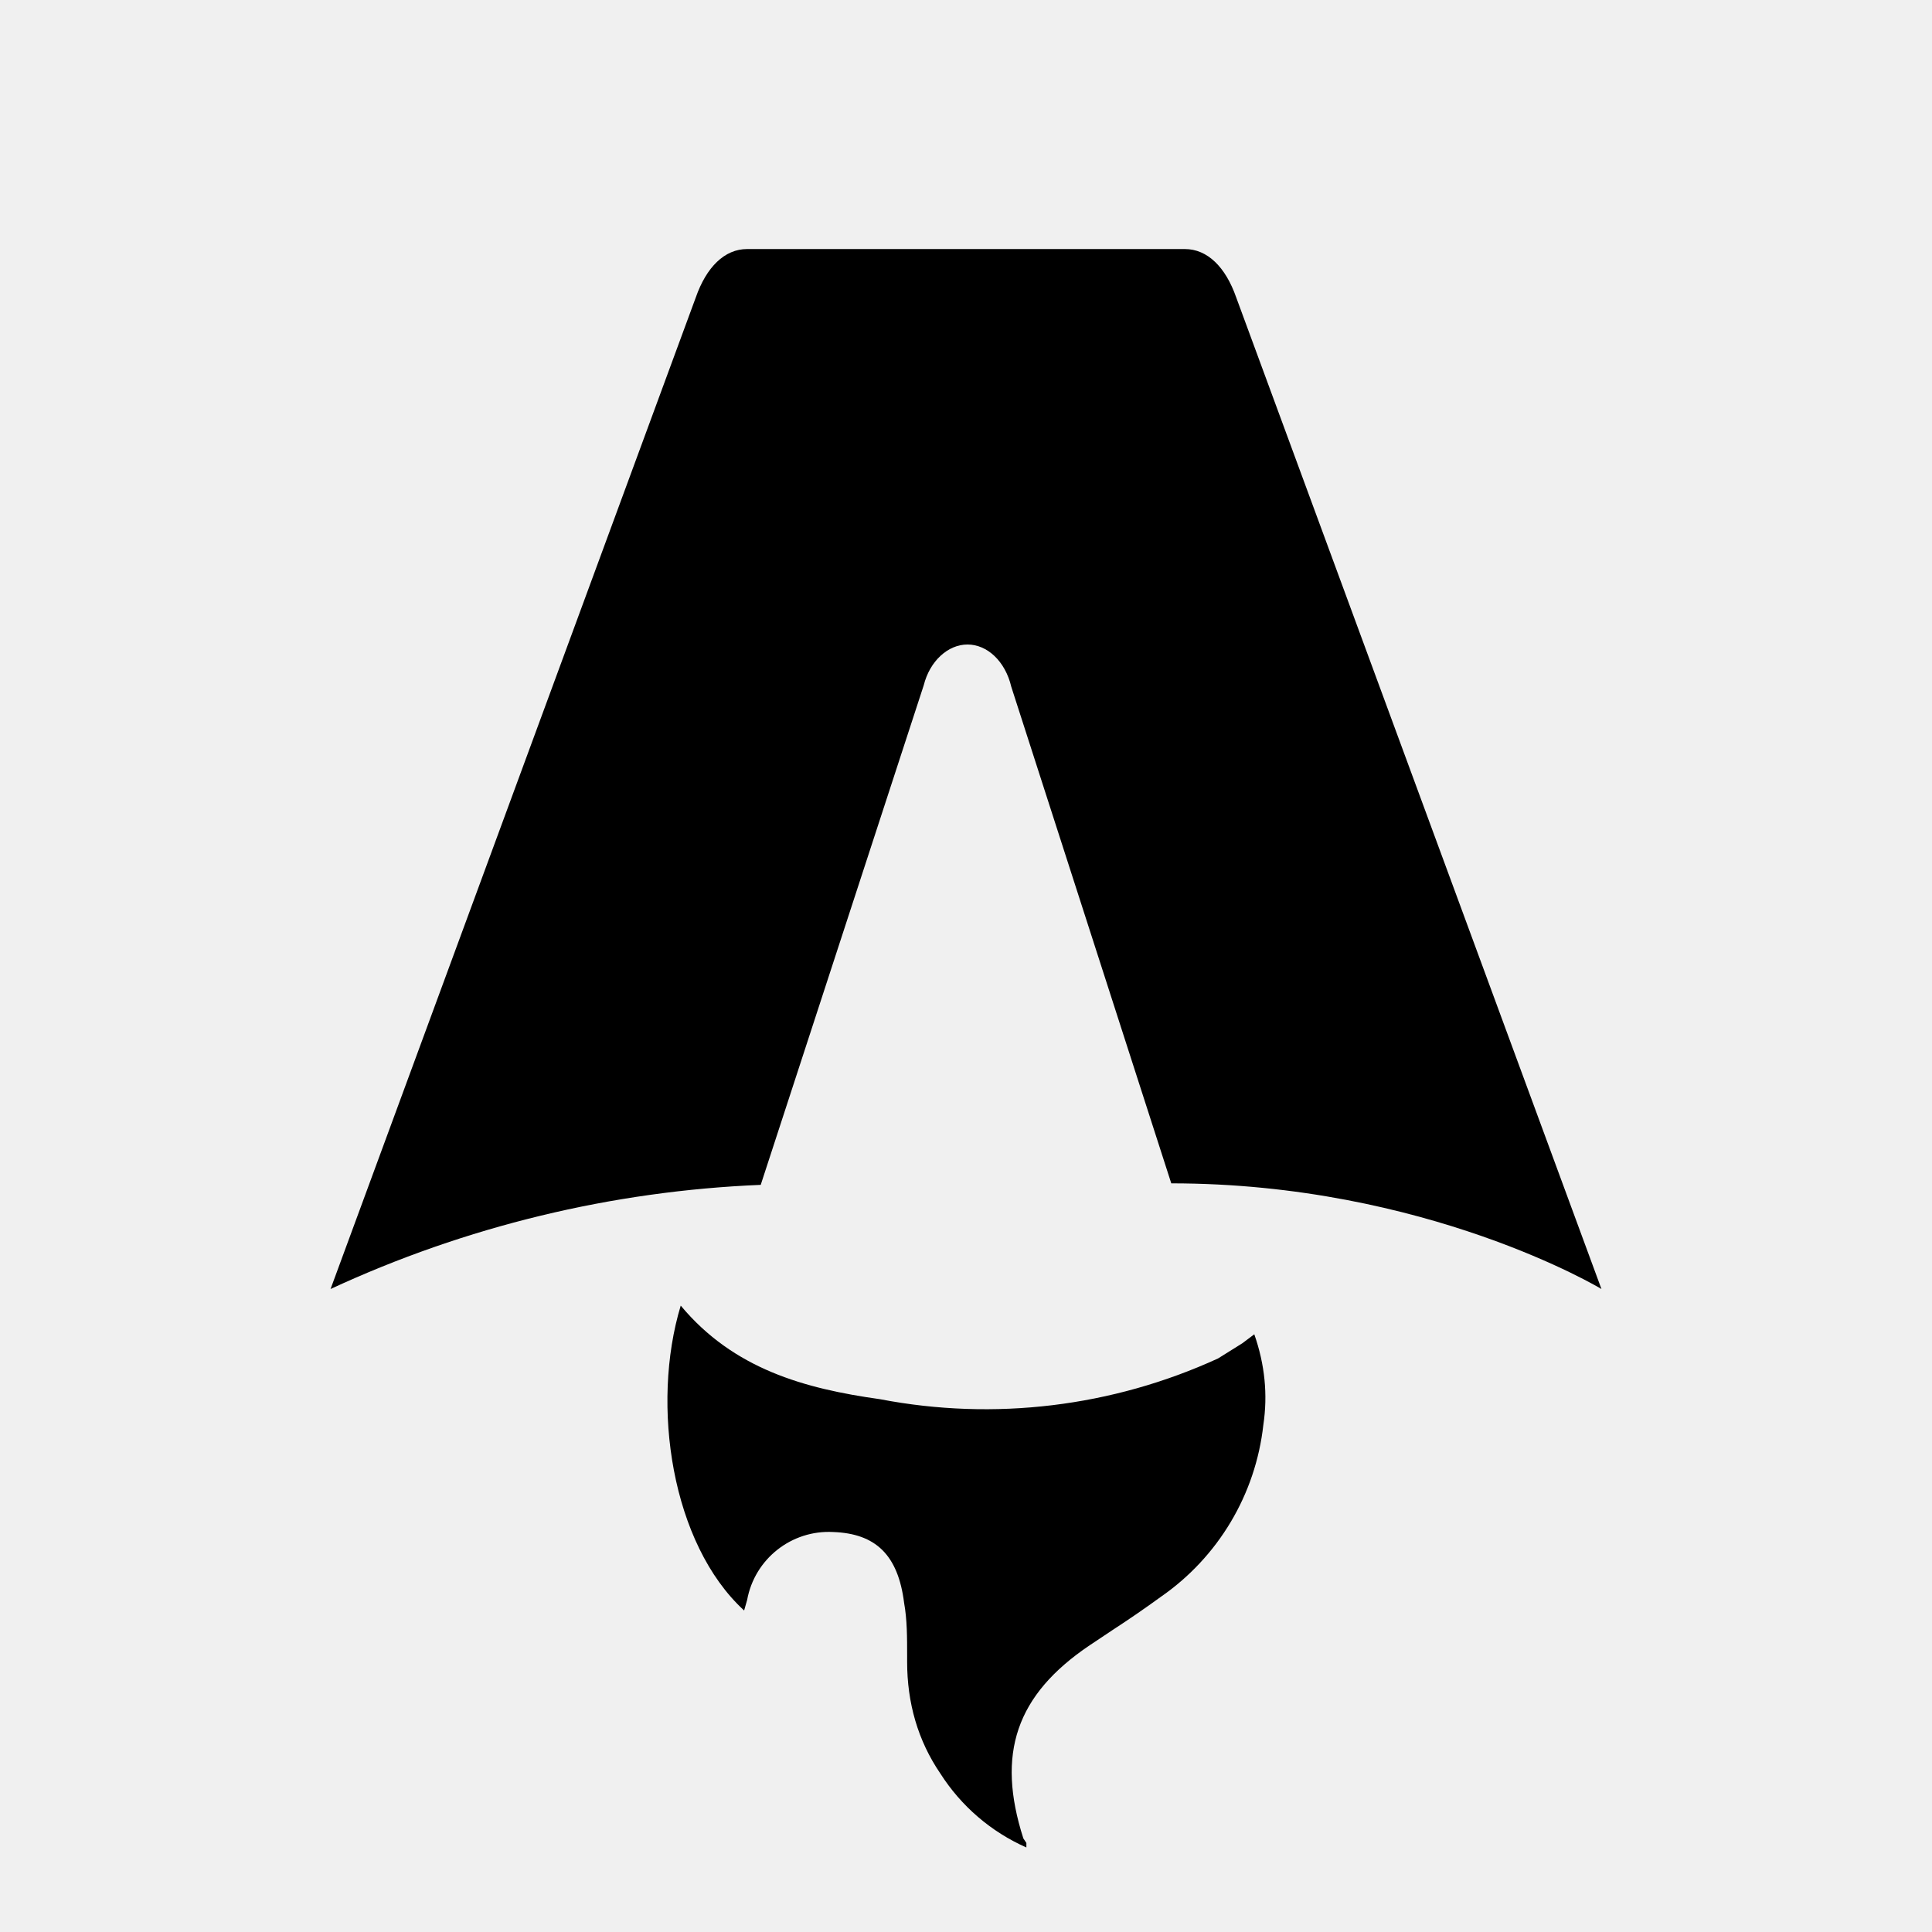
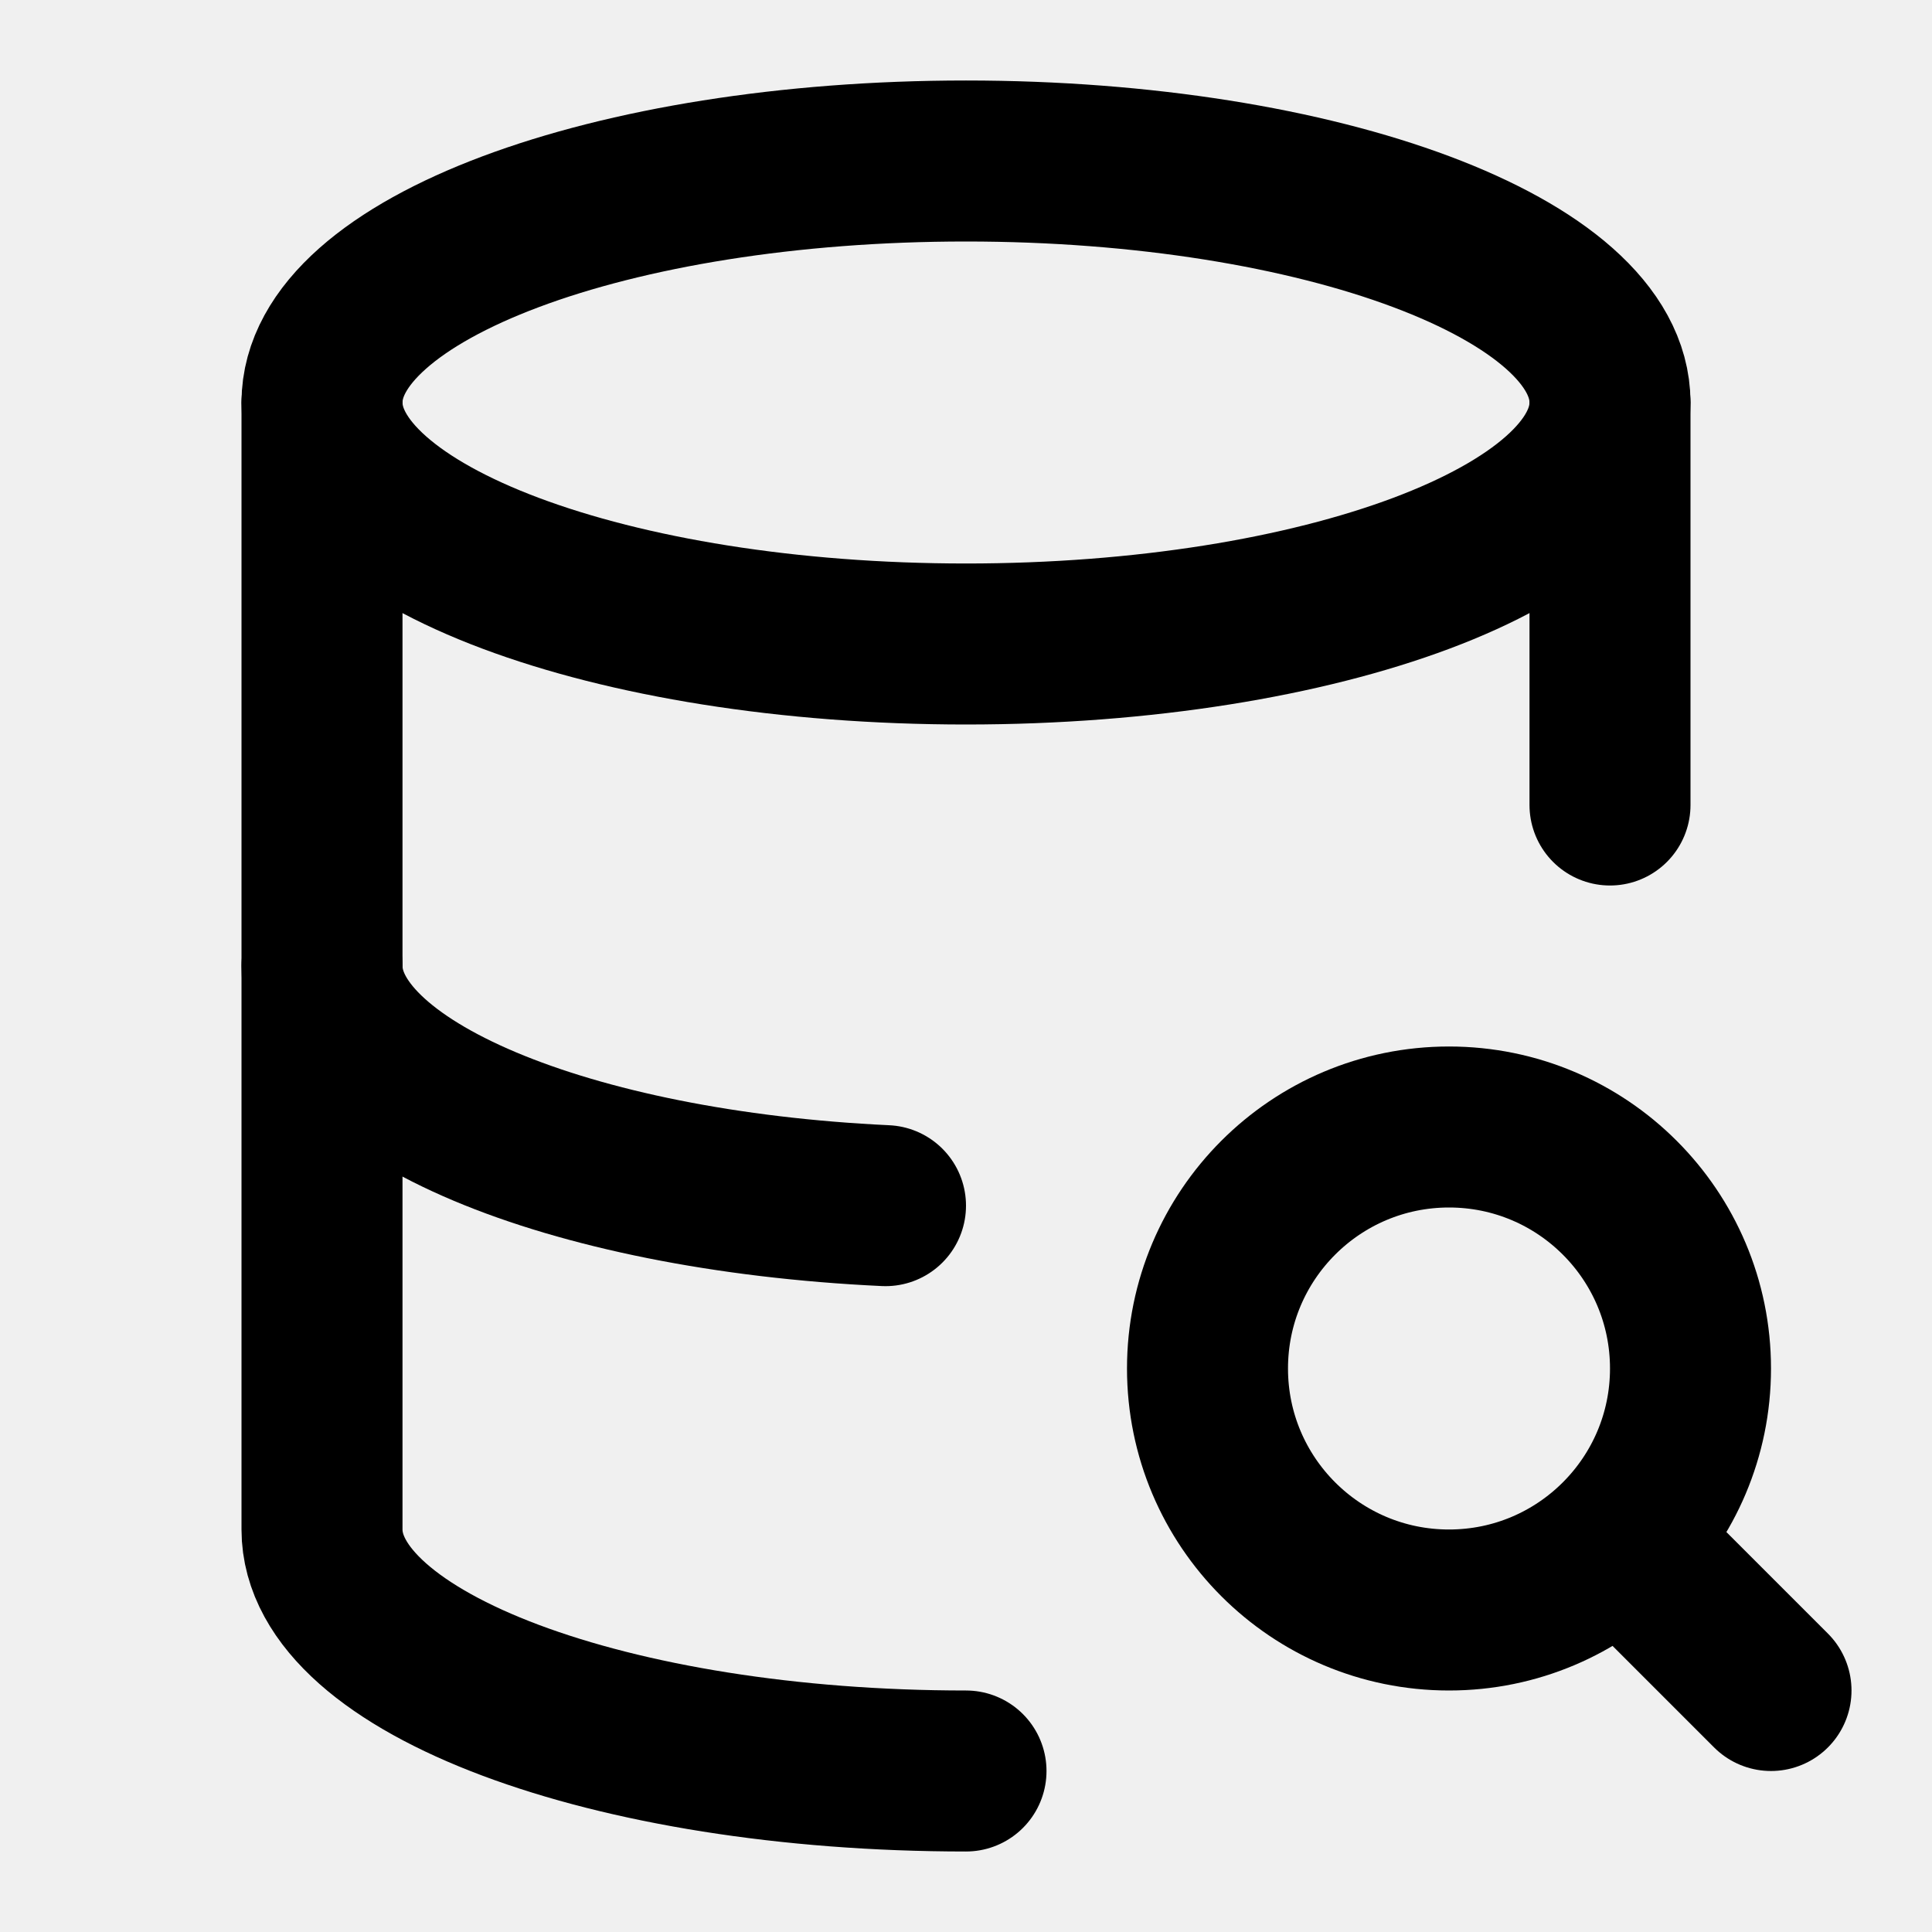
- <svg xmlns="http://www.w3.org/2000/svg" fill="none" viewBox="0 0 128 128">
-   <path d="M50.4 78.5a75.1 75.1 0 0 0-28.5 6.9l24.2-65.7c.7-2 1.9-3.2 3.4-3.2h29c1.5 0 2.7 1.2 3.4 3.2l24.2 65.7s-11.6-7-28.5-7L67 45.5c-.4-1.7-1.6-2.8-2.9-2.8-1.3 0-2.5 1.1-2.9 2.7L50.4 78.5Zm-1.1 28.2Zm-4.2-20.2c-2 6.6-.6 15.8 4.2 20.2a17.5 17.5 0 0 1 .2-.7 5.5 5.5 0 0 1 5.7-4.5c2.8.1 4.3 1.5 4.7 4.7.2 1.1.2 2.3.2 3.5v.4c0 2.7.7 5.2 2.2 7.4a13 13 0 0 0 5.7 4.9v-.3l-.2-.3c-1.8-5.6-.5-9.5 4.4-12.8l1.5-1a73 73 0 0 0 3.2-2.2 16 16 0 0 0 6.8-11.4c.3-2 .1-4-.6-6l-.8.6-1.6 1a37 37 0 0 1-22.4 2.7c-5-.7-9.7-2-13.2-6.2Z" />
-   <style>
-         path { fill: #000; }
-         @media (prefers-color-scheme: dark) {
-             path { fill: #FFF; }
-         }
-     </style>
+ <svg xmlns="http://www.w3.org/2000/svg" viewBox="0 0 24 24" fill="none" stroke="#000" stroke-width="2" stroke-linecap="round" stroke-linejoin="round">
+   <style>@media (prefers-color-scheme: dark){svg{stroke:#fff}}</style>
+   <path d="M22 21L20.125 19.125M21 17C21 18.657 19.657 20 18 20C16.343 20 15 18.657 15 17C15 15.343 16.343 14 18 14C19.657 14 21 15.343 21 17Z" />
+   <ellipse cx="12" cy="5" rx="8" ry="3" />
+   <path d="M4 12C4 13.53 7.054 14.792 11 14.977" />
+   <path d="M12 22C7.582 22 4 20.657 4 19V5M20 5V10" />
</svg>
